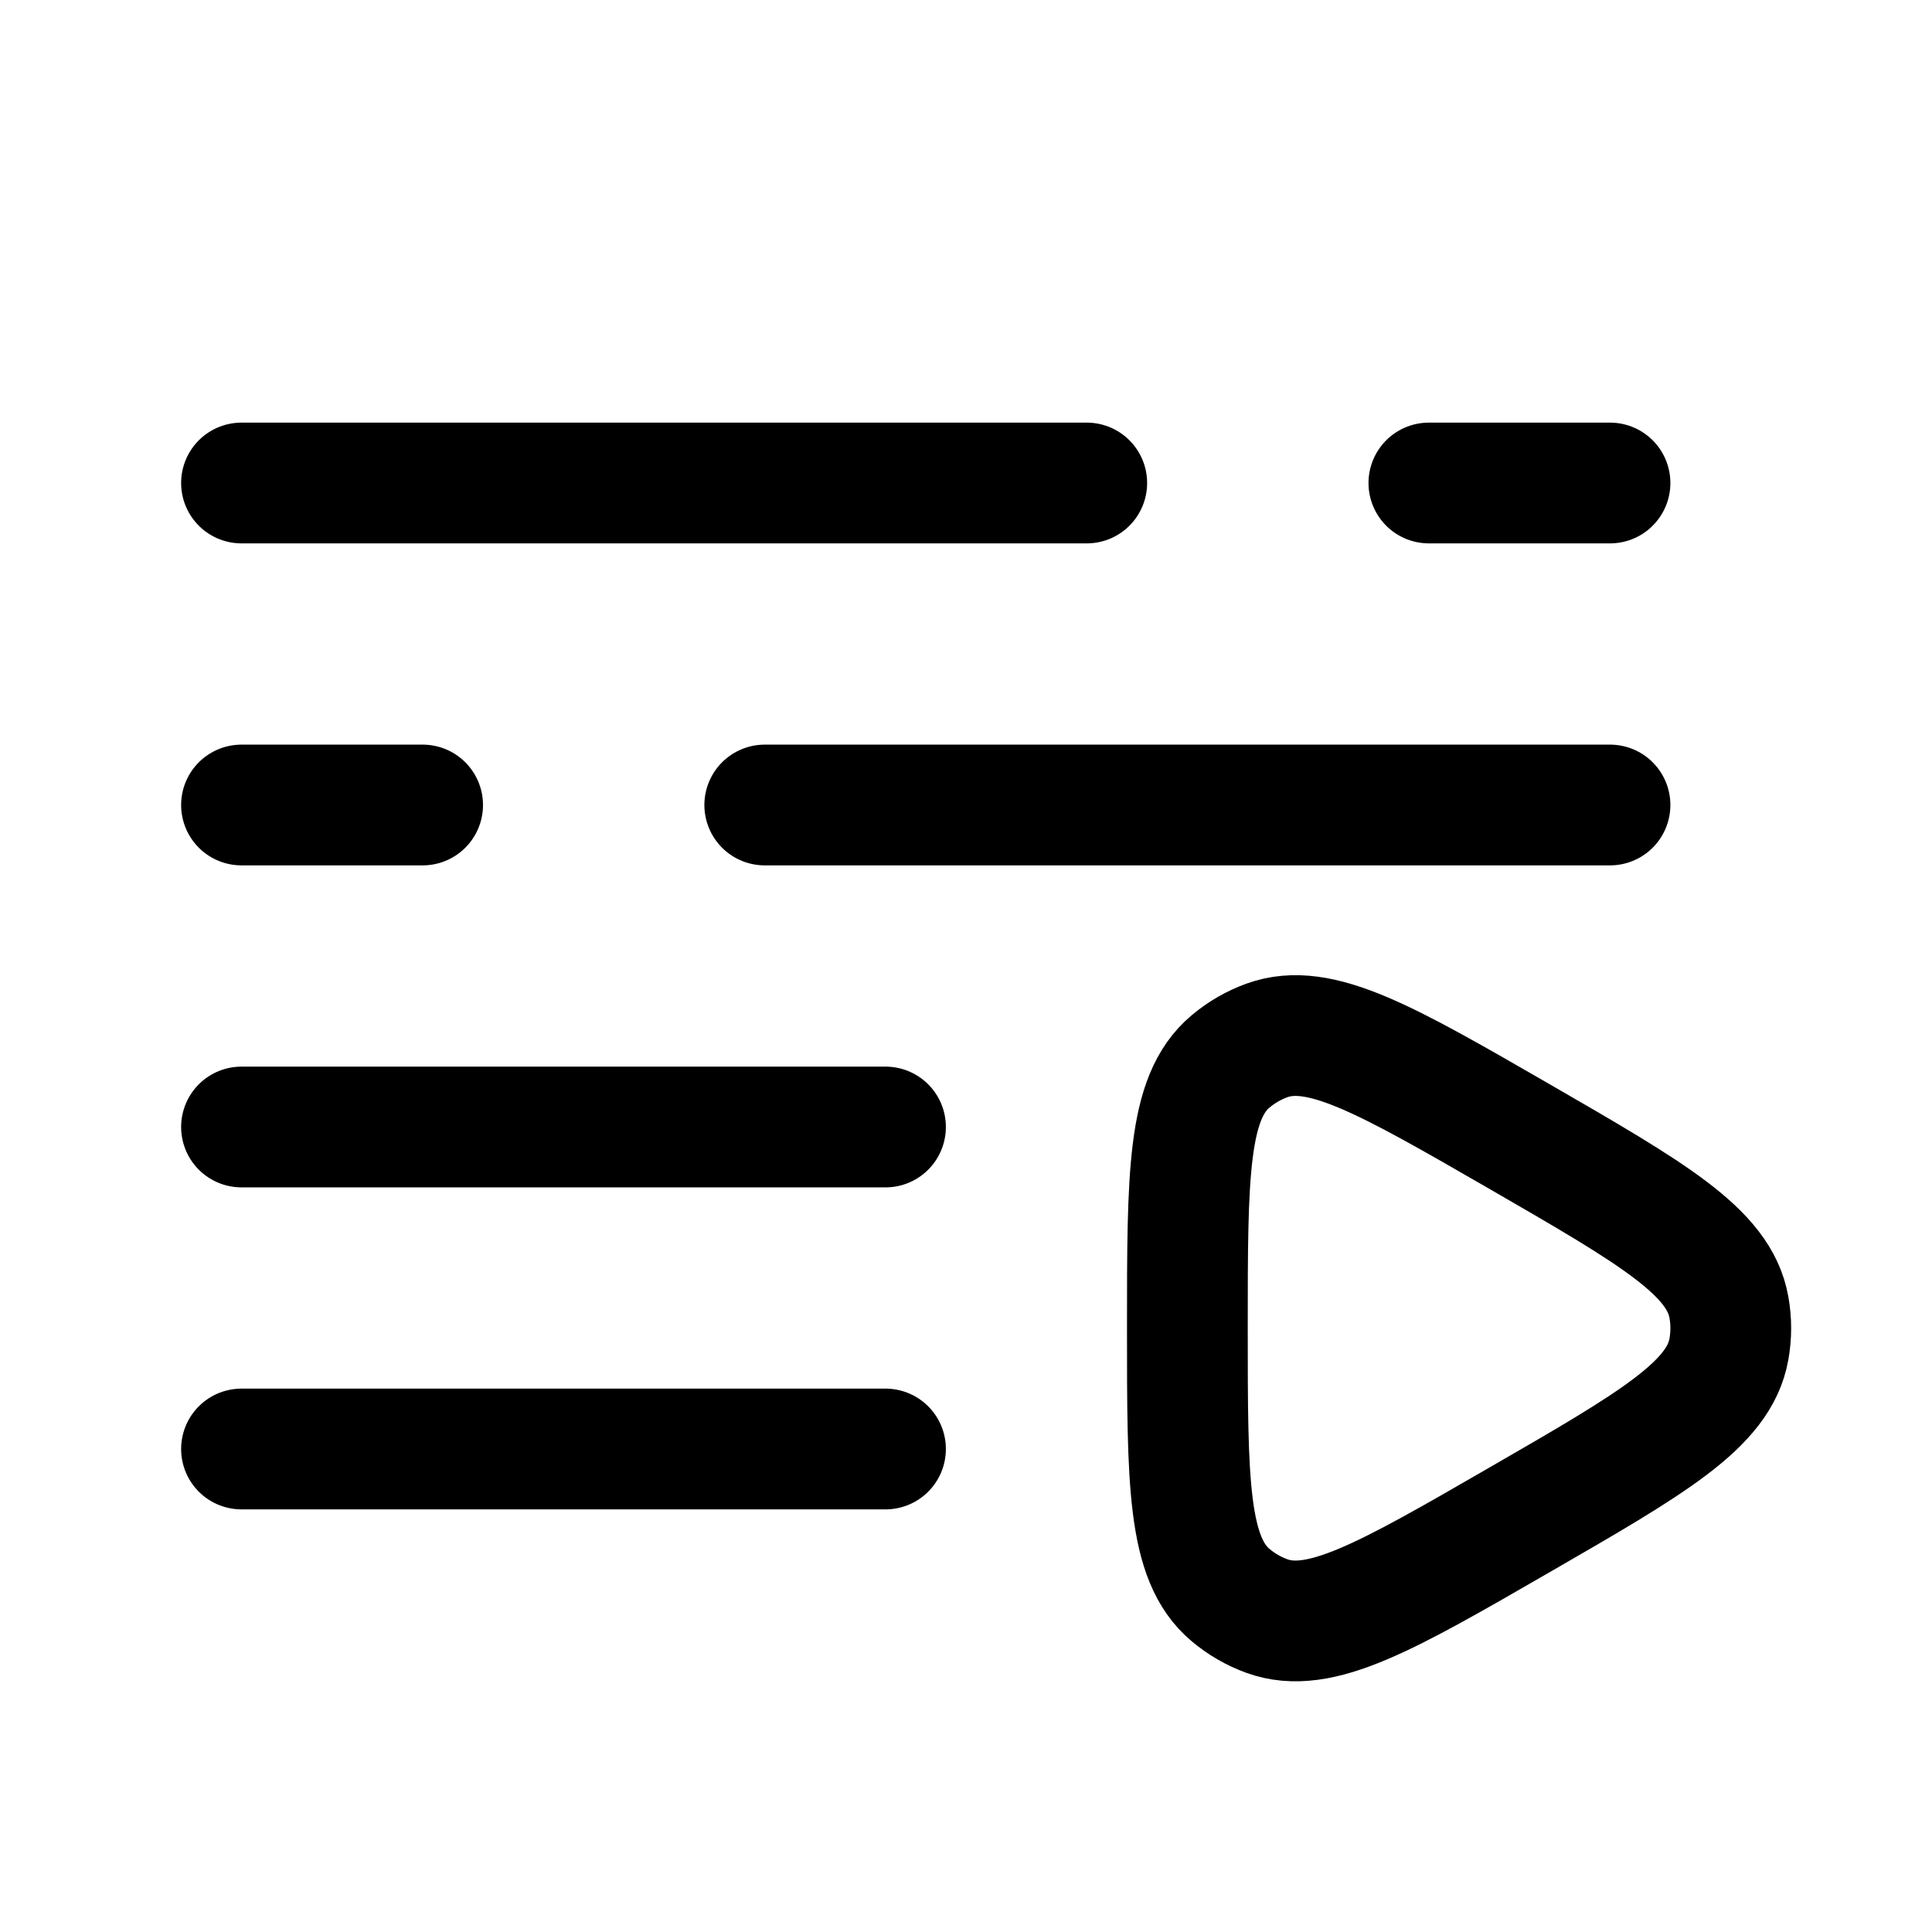
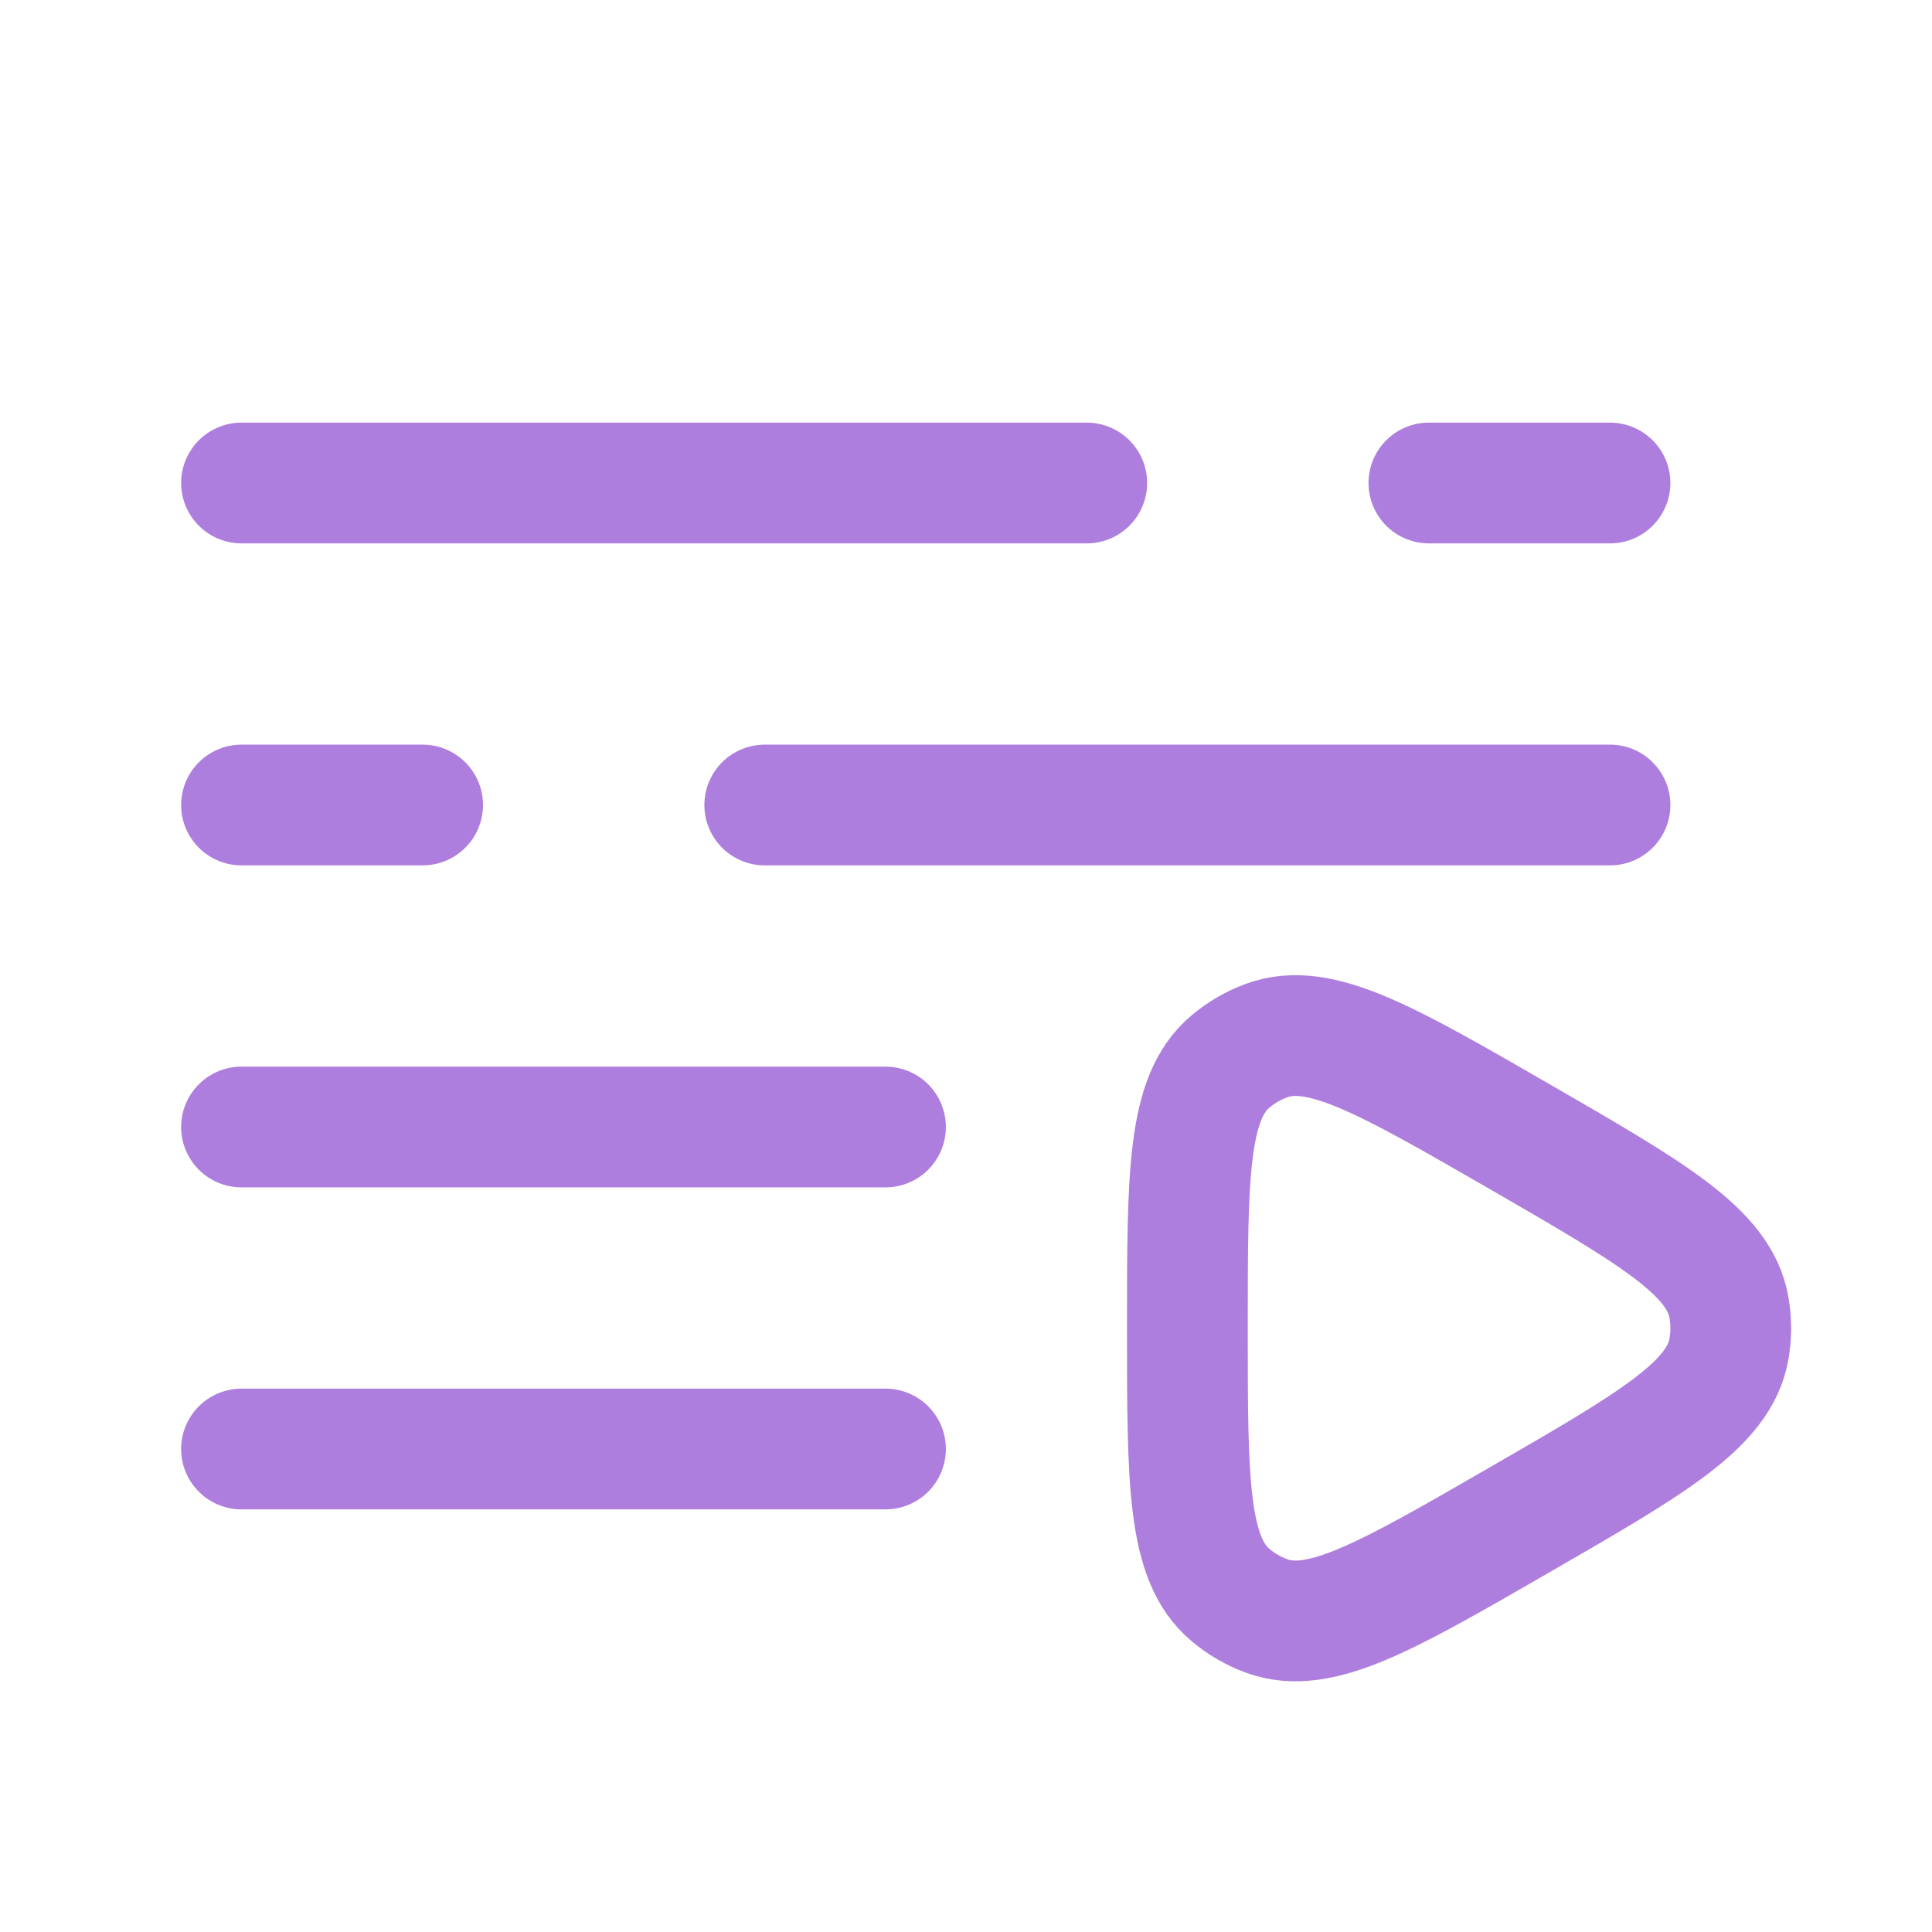
<svg xmlns="http://www.w3.org/2000/svg" width="24" height="24" viewBox="0 0 24 24" fill="none">
-   <path d="M11 14L3 14" stroke="black" stroke-width="1.5" stroke-linecap="round" />
-   <path d="M11 18H3" stroke="black" stroke-width="1.5" stroke-linecap="round" />
-   <path d="M18.875 14.118C20.529 15.073 21.356 15.551 21.477 16.239C21.508 16.412 21.508 16.588 21.477 16.76C21.356 17.449 20.529 17.927 18.875 18.881C17.221 19.836 16.394 20.314 15.737 20.075C15.572 20.015 15.42 19.927 15.286 19.814C14.75 19.364 14.75 18.41 14.75 16.5C14.75 14.59 14.75 13.635 15.286 13.186C15.42 13.073 15.572 12.985 15.737 12.925C16.394 12.686 17.221 13.164 18.875 14.118Z" stroke="black" stroke-width="1.5" />
-   <path d="M3 6L13.5 6M20 6L17.75 6" stroke="black" stroke-width="1.5" stroke-linecap="round" />
-   <path d="M20 10L9.5 10M3 10H5.25" stroke="black" stroke-width="1.5" stroke-linecap="round" />
+   <path d="M11 14L3 14" stroke="#AE7EDE" stroke-width="1.5" stroke-linecap="round" />
+   <path d="M11 18H3" stroke="#AE7EDE" stroke-width="1.5" stroke-linecap="round" />
+   <path d="M18.875 14.118C20.529 15.073 21.356 15.551 21.477 16.239C21.508 16.412 21.508 16.588 21.477 16.76C21.356 17.449 20.529 17.927 18.875 18.881C17.221 19.836 16.394 20.314 15.737 20.075C15.572 20.015 15.42 19.927 15.286 19.814C14.75 19.364 14.75 18.41 14.75 16.5C14.75 14.59 14.75 13.635 15.286 13.186C15.42 13.073 15.572 12.985 15.737 12.925C16.394 12.686 17.221 13.164 18.875 14.118Z" stroke="#AE7EDE" stroke-width="1.5" />
+   <path d="M3 6L13.5 6M20 6L17.75 6" stroke="#AE7EDE" stroke-width="1.5" stroke-linecap="round" />
+   <path d="M20 10L9.5 10M3 10H5.25" stroke="#AE7EDE" stroke-width="1.5" stroke-linecap="round" />
</svg>
